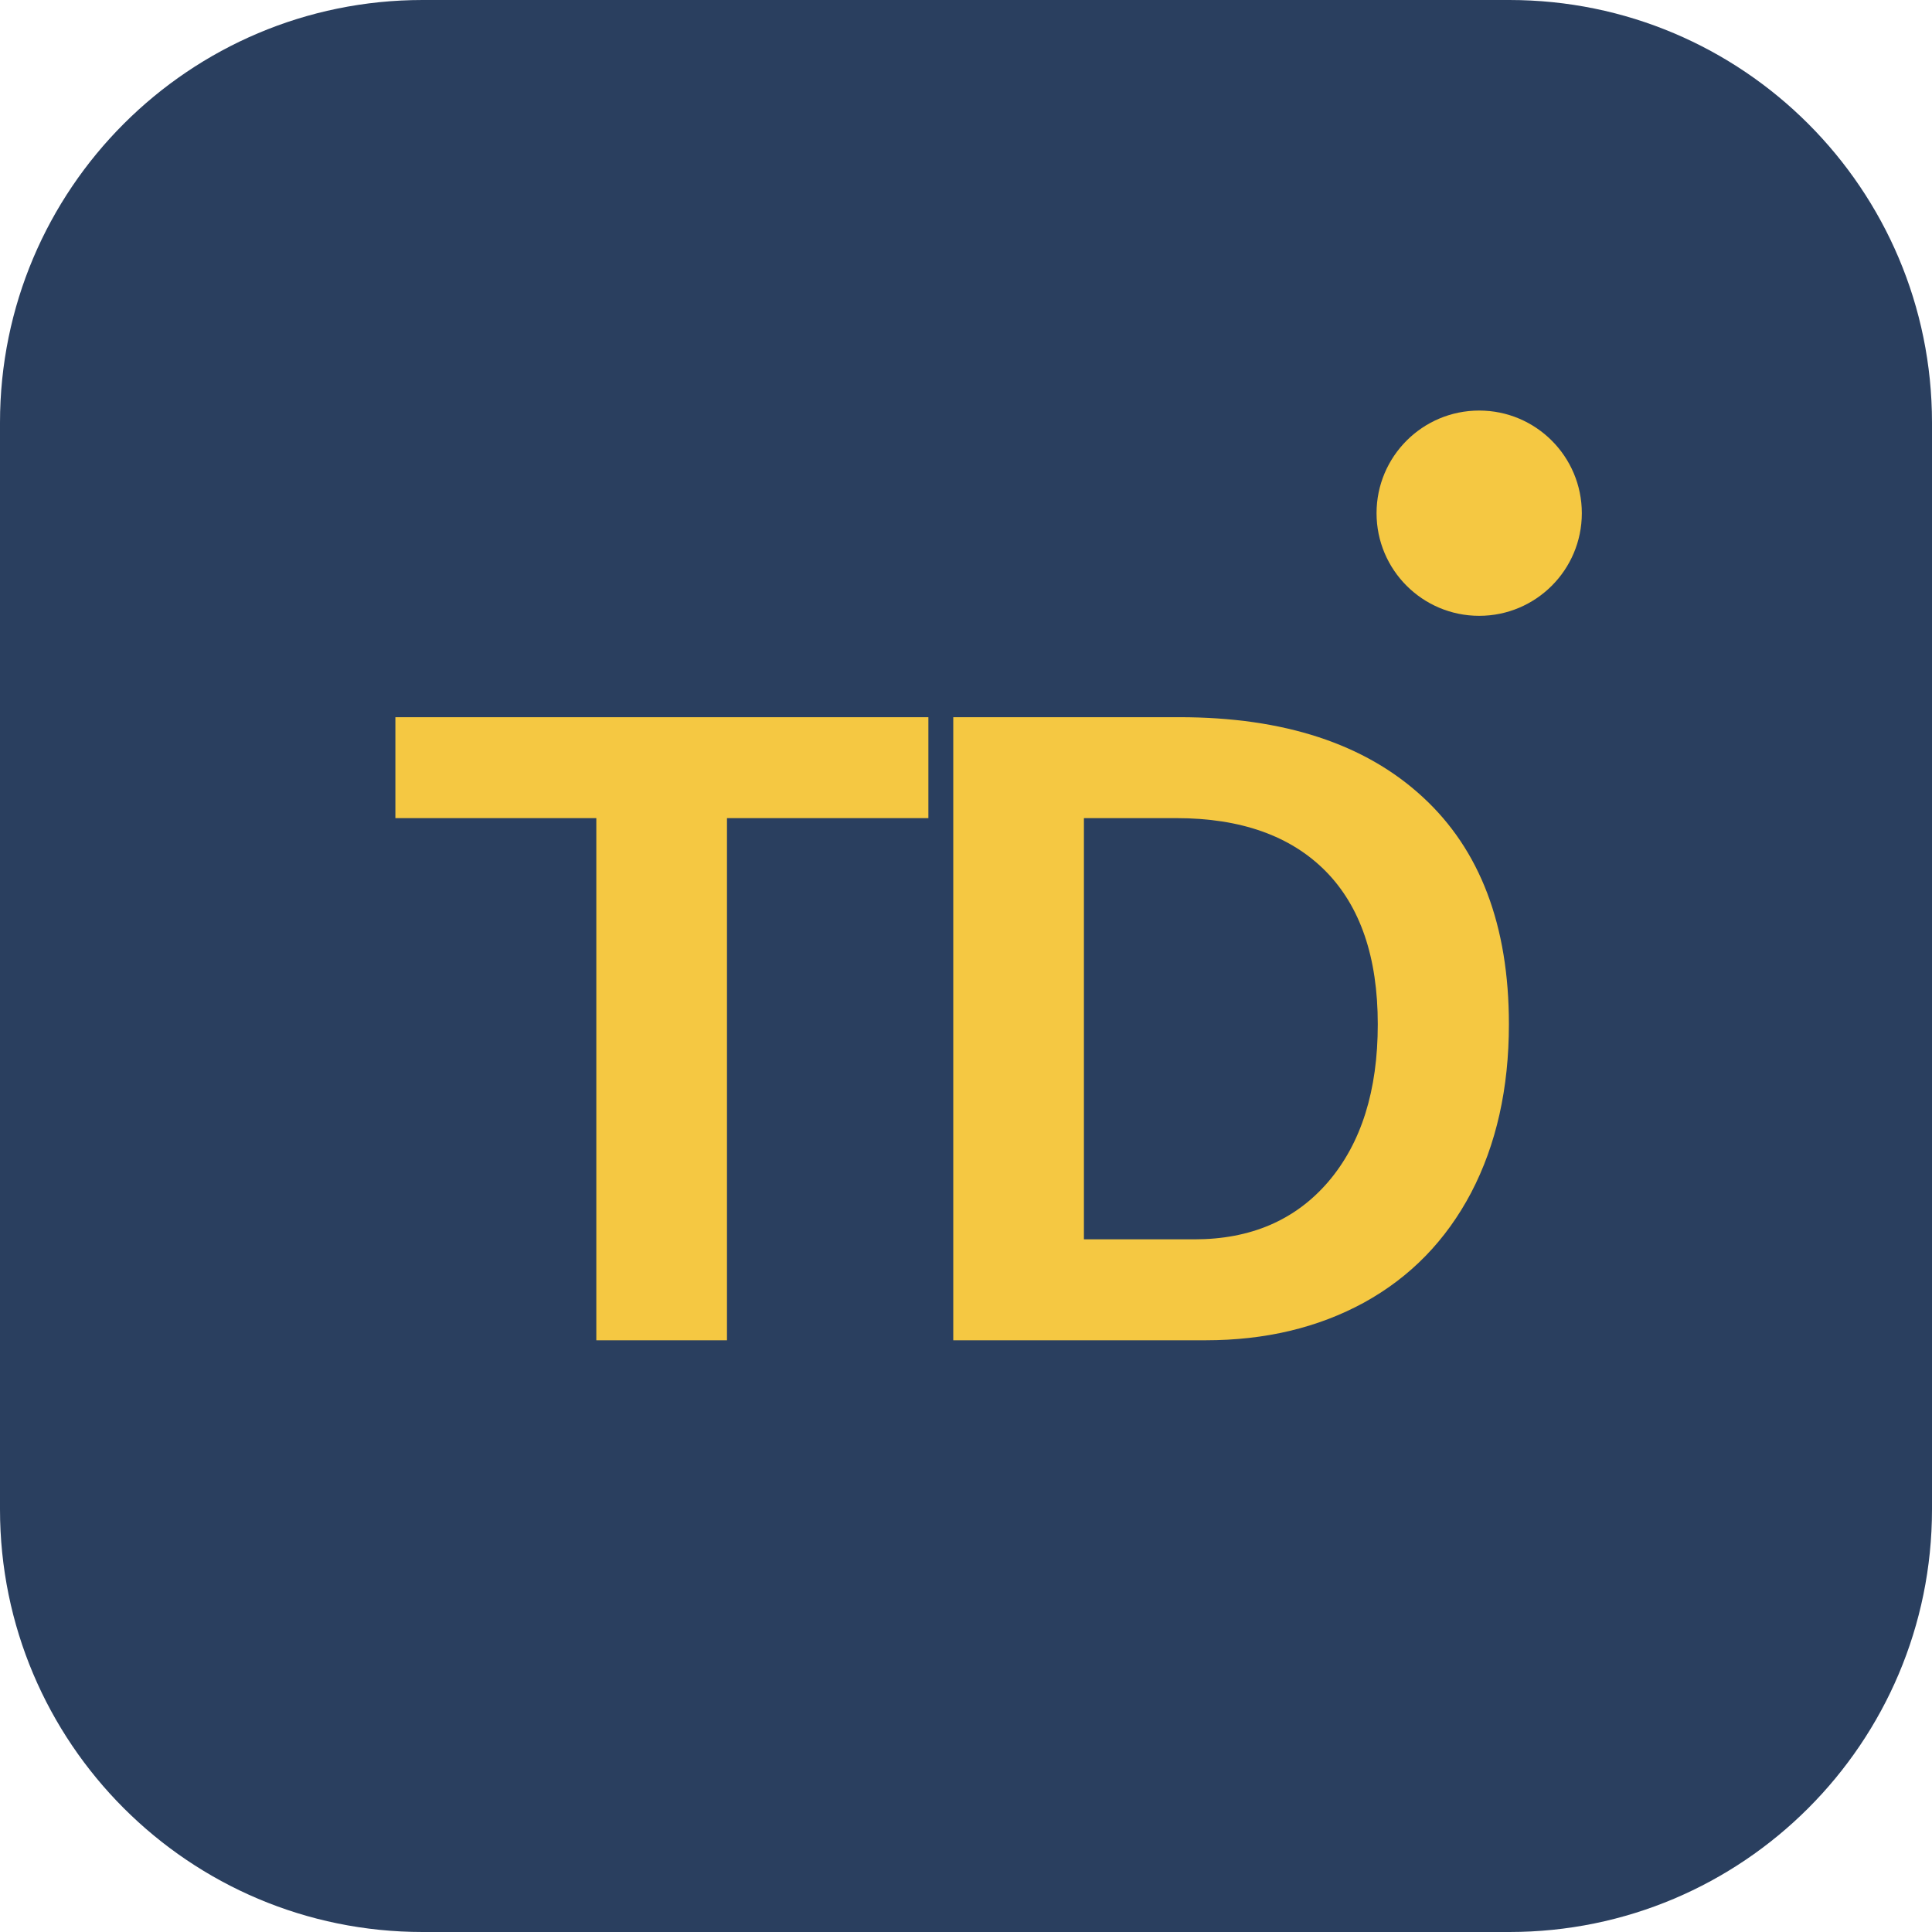
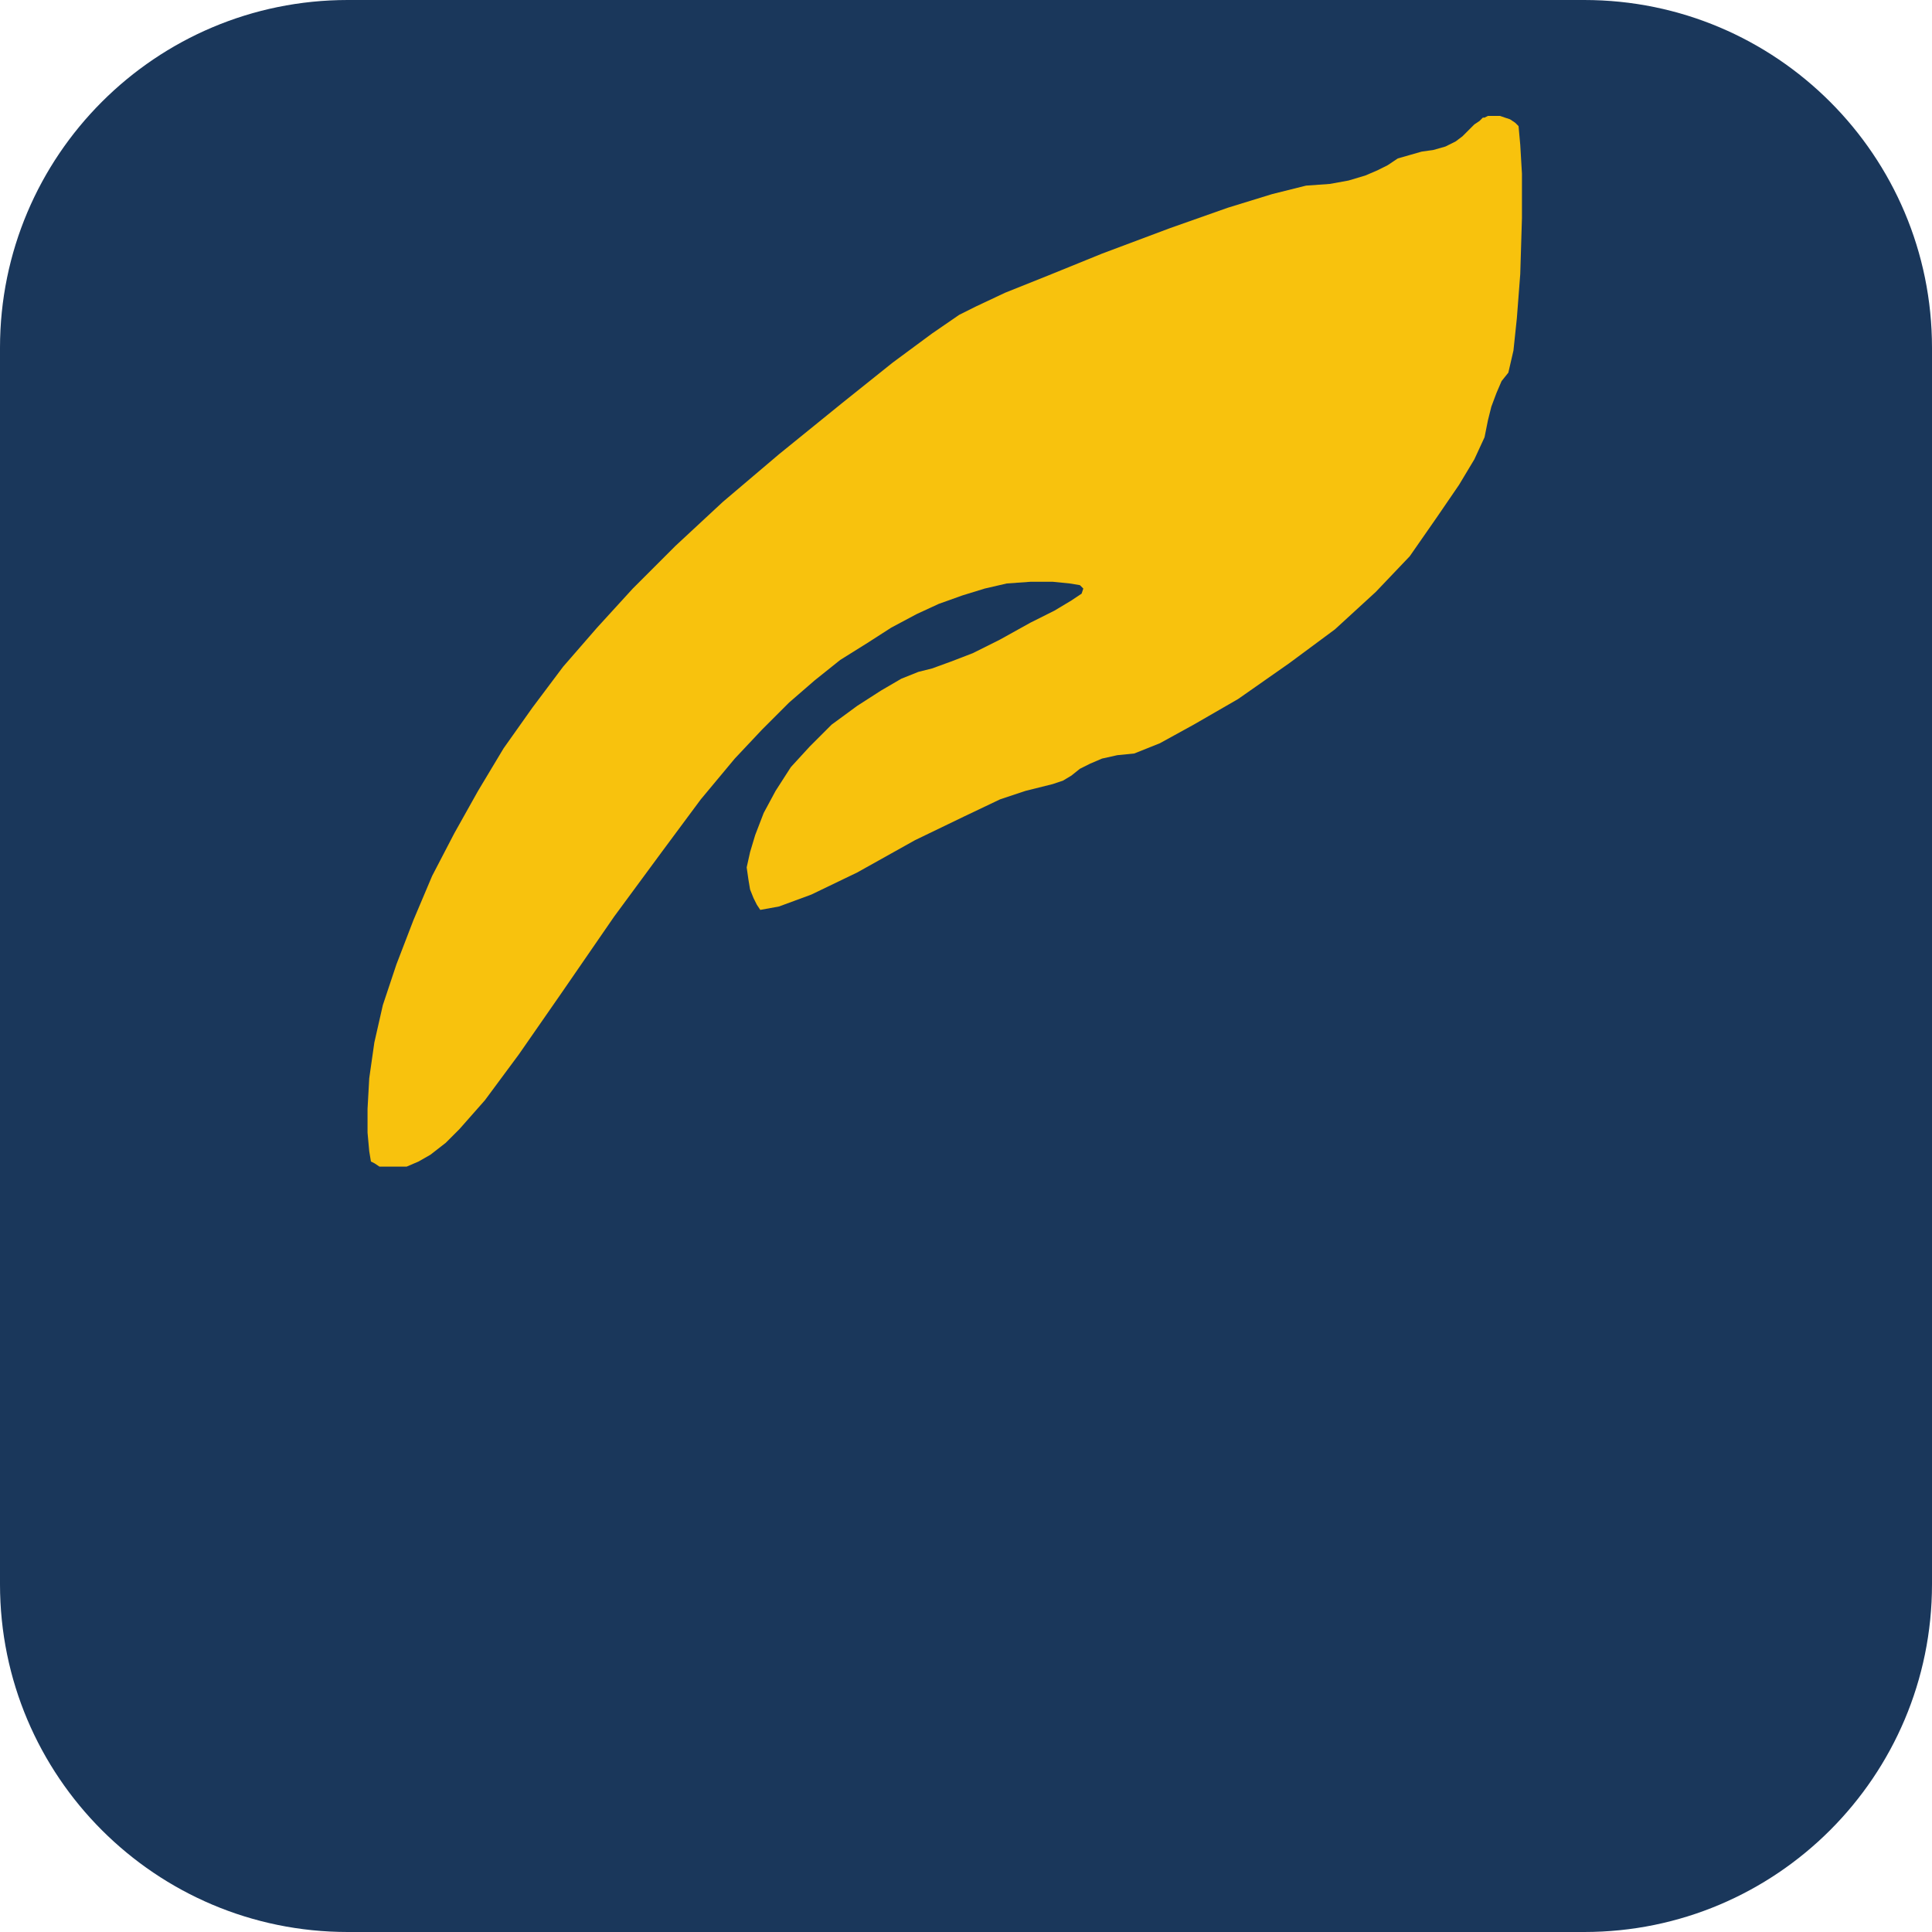
<svg xmlns="http://www.w3.org/2000/svg" viewBox="0 0 64 64" width="64" height="64">
-   <rect width="64" height="64" rx="14" fill="#2a3f5f" />
-   <text x="32" y="34" font-family="Arial, Helvetica, sans-serif" font-size="30" font-weight="800" fill="#f5c842" text-anchor="middle" dominant-baseline="central" letter-spacing="-1.5">TD</text>
-   <circle cx="49" cy="17" r="3.4" fill="#f5c842" />
+   <rect width="64" height="64" rx="11.52" fill="#1a375b" />
+   <g transform="translate(3.84 3.84) scale(56.32)" fill-rule="evenodd">
+     <path d="M0.81 0L0.814 0L0.817 0.001L0.82 0.002L0.823 0.004L0.825 0.006L0.826 0.017L0.827 0.034L0.827 0.06L0.826 0.093L0.824 0.119L0.822 0.138L0.819 0.151L0.815 0.156L0.812 0.163L0.809 0.171L0.807 0.179L0.805 0.189L0.799 0.202L0.79 0.217L0.777 0.236L0.761 0.259L0.741 0.28L0.717 0.302L0.69 0.322L0.66 0.343L0.634 0.358L0.614 0.369L0.599 0.375L0.589 0.376L0.58 0.378L0.573 0.381L0.567 0.384L0.562 0.388L0.557 0.391L0.551 0.393L0.543 0.395L0.535 0.397L0.52 0.402L0.499 0.412L0.47 0.426L0.436 0.445L0.409 0.458L0.39 0.465L0.379 0.467L0.377 0.464L0.375 0.46L0.373 0.455L0.372 0.449L0.371 0.442L0.373 0.433L0.376 0.423L0.381 0.41L0.388 0.397L0.397 0.383L0.408 0.371L0.421 0.358L0.436 0.347L0.45 0.338L0.462 0.331L0.472 0.327L0.48 0.325L0.491 0.321L0.504 0.316L0.52 0.308L0.538 0.298L0.552 0.291L0.562 0.285L0.568 0.281L0.569 0.278L0.567 0.276L0.561 0.275L0.551 0.274L0.538 0.274L0.524 0.275L0.511 0.278L0.498 0.282L0.484 0.287L0.471 0.293L0.456 0.301L0.442 0.31L0.426 0.32L0.411 0.332L0.396 0.345L0.38 0.361L0.364 0.378L0.344 0.402L0.321 0.433L0.293 0.471L0.262 0.516L0.237 0.552L0.217 0.579L0.202 0.596L0.194 0.604L0.185 0.611L0.178 0.615L0.171 0.618L0.164 0.618L0.159 0.618L0.155 0.618L0.152 0.616L0.15 0.615L0.149 0.609L0.148 0.598L0.148 0.584L0.149 0.566L0.152 0.545L0.157 0.523L0.165 0.499L0.175 0.473L0.186 0.447L0.199 0.422L0.213 0.397L0.228 0.372L0.245 0.348L0.263 0.324L0.283 0.301L0.304 0.278L0.329 0.253L0.357 0.227L0.39 0.199L0.427 0.169L0.457 0.145L0.48 0.128L0.496 0.117L0.506 0.112L0.523 0.104L0.548 0.094L0.58 0.081L0.62 0.066L0.654 0.054L0.68 0.046L0.7 0.041L0.714 0.04L0.725 0.038L0.735 0.035L0.742 0.032L0.748 0.029L0.754 0.025L0.761 0.023L0.768 0.021L0.775 0.02L0.782 0.018L0.788 0.015L0.792 0.012L0.796 0.008L0.799 0.005L0.802 0.003L0.803 0.002L0.804 0.001L0.805 0.001L0.807 0Z" fill="#f8c20d" />
+   </g>
</svg>
